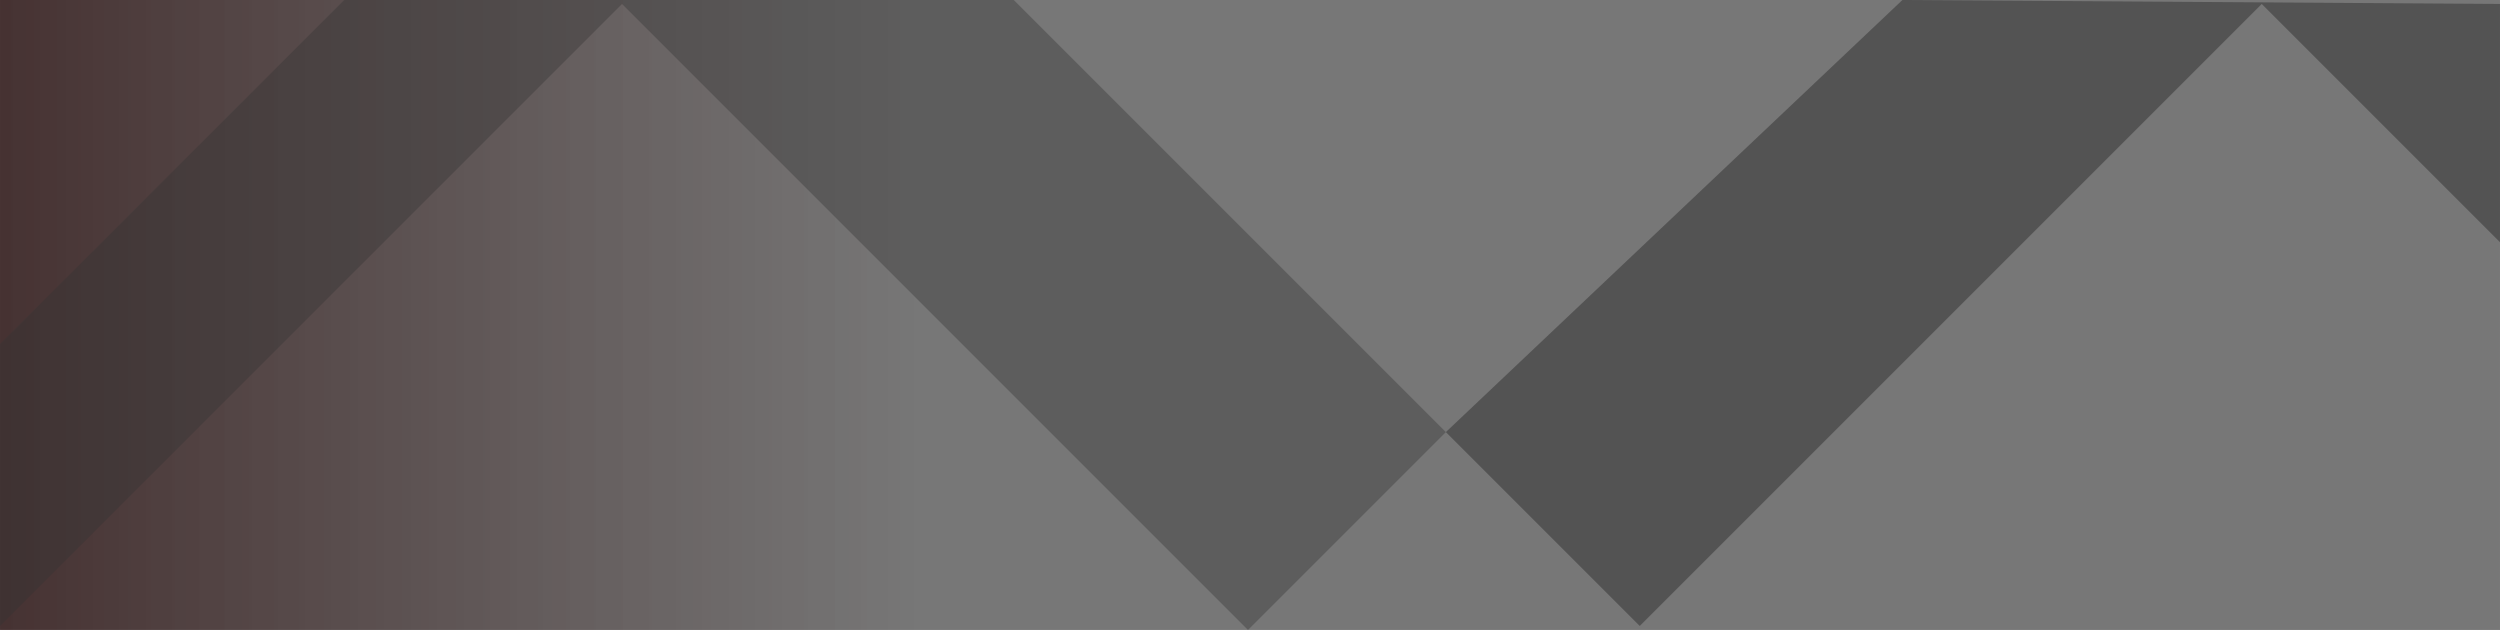
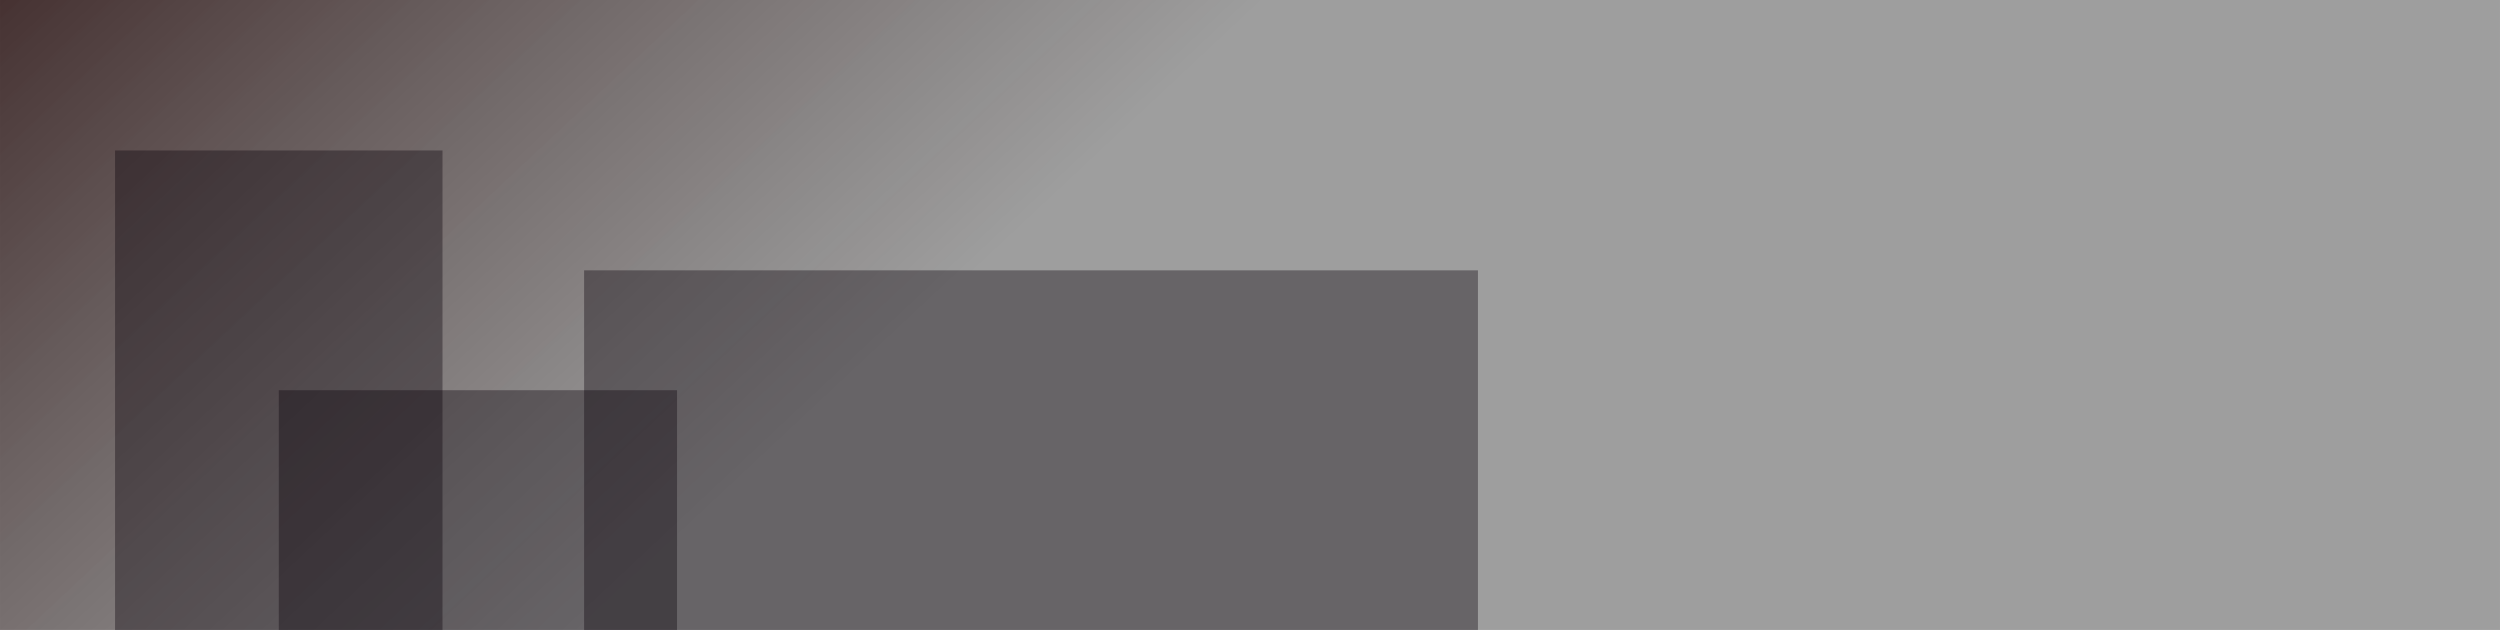
<svg xmlns="http://www.w3.org/2000/svg" xmlns:xlink="http://www.w3.org/1999/xlink" width="793.701" height="200" viewBox="0 0 210 52.917" version="1.1" id="svg5" xml:space="preserve">
  <defs id="defs2">
    <linearGradient id="linearGradient2209">
-       <stop style="stop-color:#626262;stop-opacity:0.862;" offset="0" id="stop2205" />
+       <stop style="stop-color:#626262;stop-opacity:0.621;" offset="0" id="stop2205" />
      <stop style="stop-color:#463232;stop-opacity:1;" offset="1" id="stop2207" />
    </linearGradient>
-     <linearGradient xlink:href="#linearGradient2209" id="linearGradient2211" x1="78.324" y1="26.458" x2="0" y2="26.458" gradientUnits="userSpaceOnUse" />
+     <linearGradient xlink:href="#linearGradient2209" id="linearGradient2211" x1="49.579" y1="52.917" x2="0" y2="0" gradientUnits="userSpaceOnUse" />
  </defs>
  <g id="layer1">
    <rect style="fill:url(#linearGradient2211);fill-opacity:1;stroke:none;stroke-width:0.553;stroke-linecap:round" id="rect3318" width="210" height="52.917" x="0" y="0" />
-     <path style="fill:#343434;fill-opacity:0.377;stroke-width:0.159;stroke-linecap:round;stroke-linejoin:round" d="M 0,52.582 52.248,0.334 104.831,52.917 121.452,36.295 85.158,0 H 52.041 28.912 L 0,28.912 Z" id="path974" />
-     <path style="fill:#191919;fill-opacity:0.377;stroke-width:0.159;stroke-linecap:round;stroke-linejoin:round" d="M 121.452,36.295 137.74,52.582 189.988,0.334 210,20.346 V 0.334 L 159.802,0 Z" id="path976" />
+     <path style="opacity:0.365;fill:#090009;stroke-width:0.701;stroke-linecap:round;stroke-linejoin:round;fill-opacity:1" d="M 9.664,52.917 V 12.638 H 37.17 v 40.279 z" id="path4057" />
+     <path style="opacity:0.365;fill:#090009;fill-opacity:1;stroke-width:0.701;stroke-linecap:round;stroke-linejoin:round" d="m 23.417,52.917 0,-20.139 h 33.453 v 20.139 z" id="path4707" />
+     <path style="opacity:0.365;fill:#090009;fill-opacity:1;stroke-width:1.286;stroke-linecap:round;stroke-linejoin:round" d="M 49.064,52.917 V 22.708 h 75.083 v 30.209 z" id="path4758" />
  </g>
</svg>
